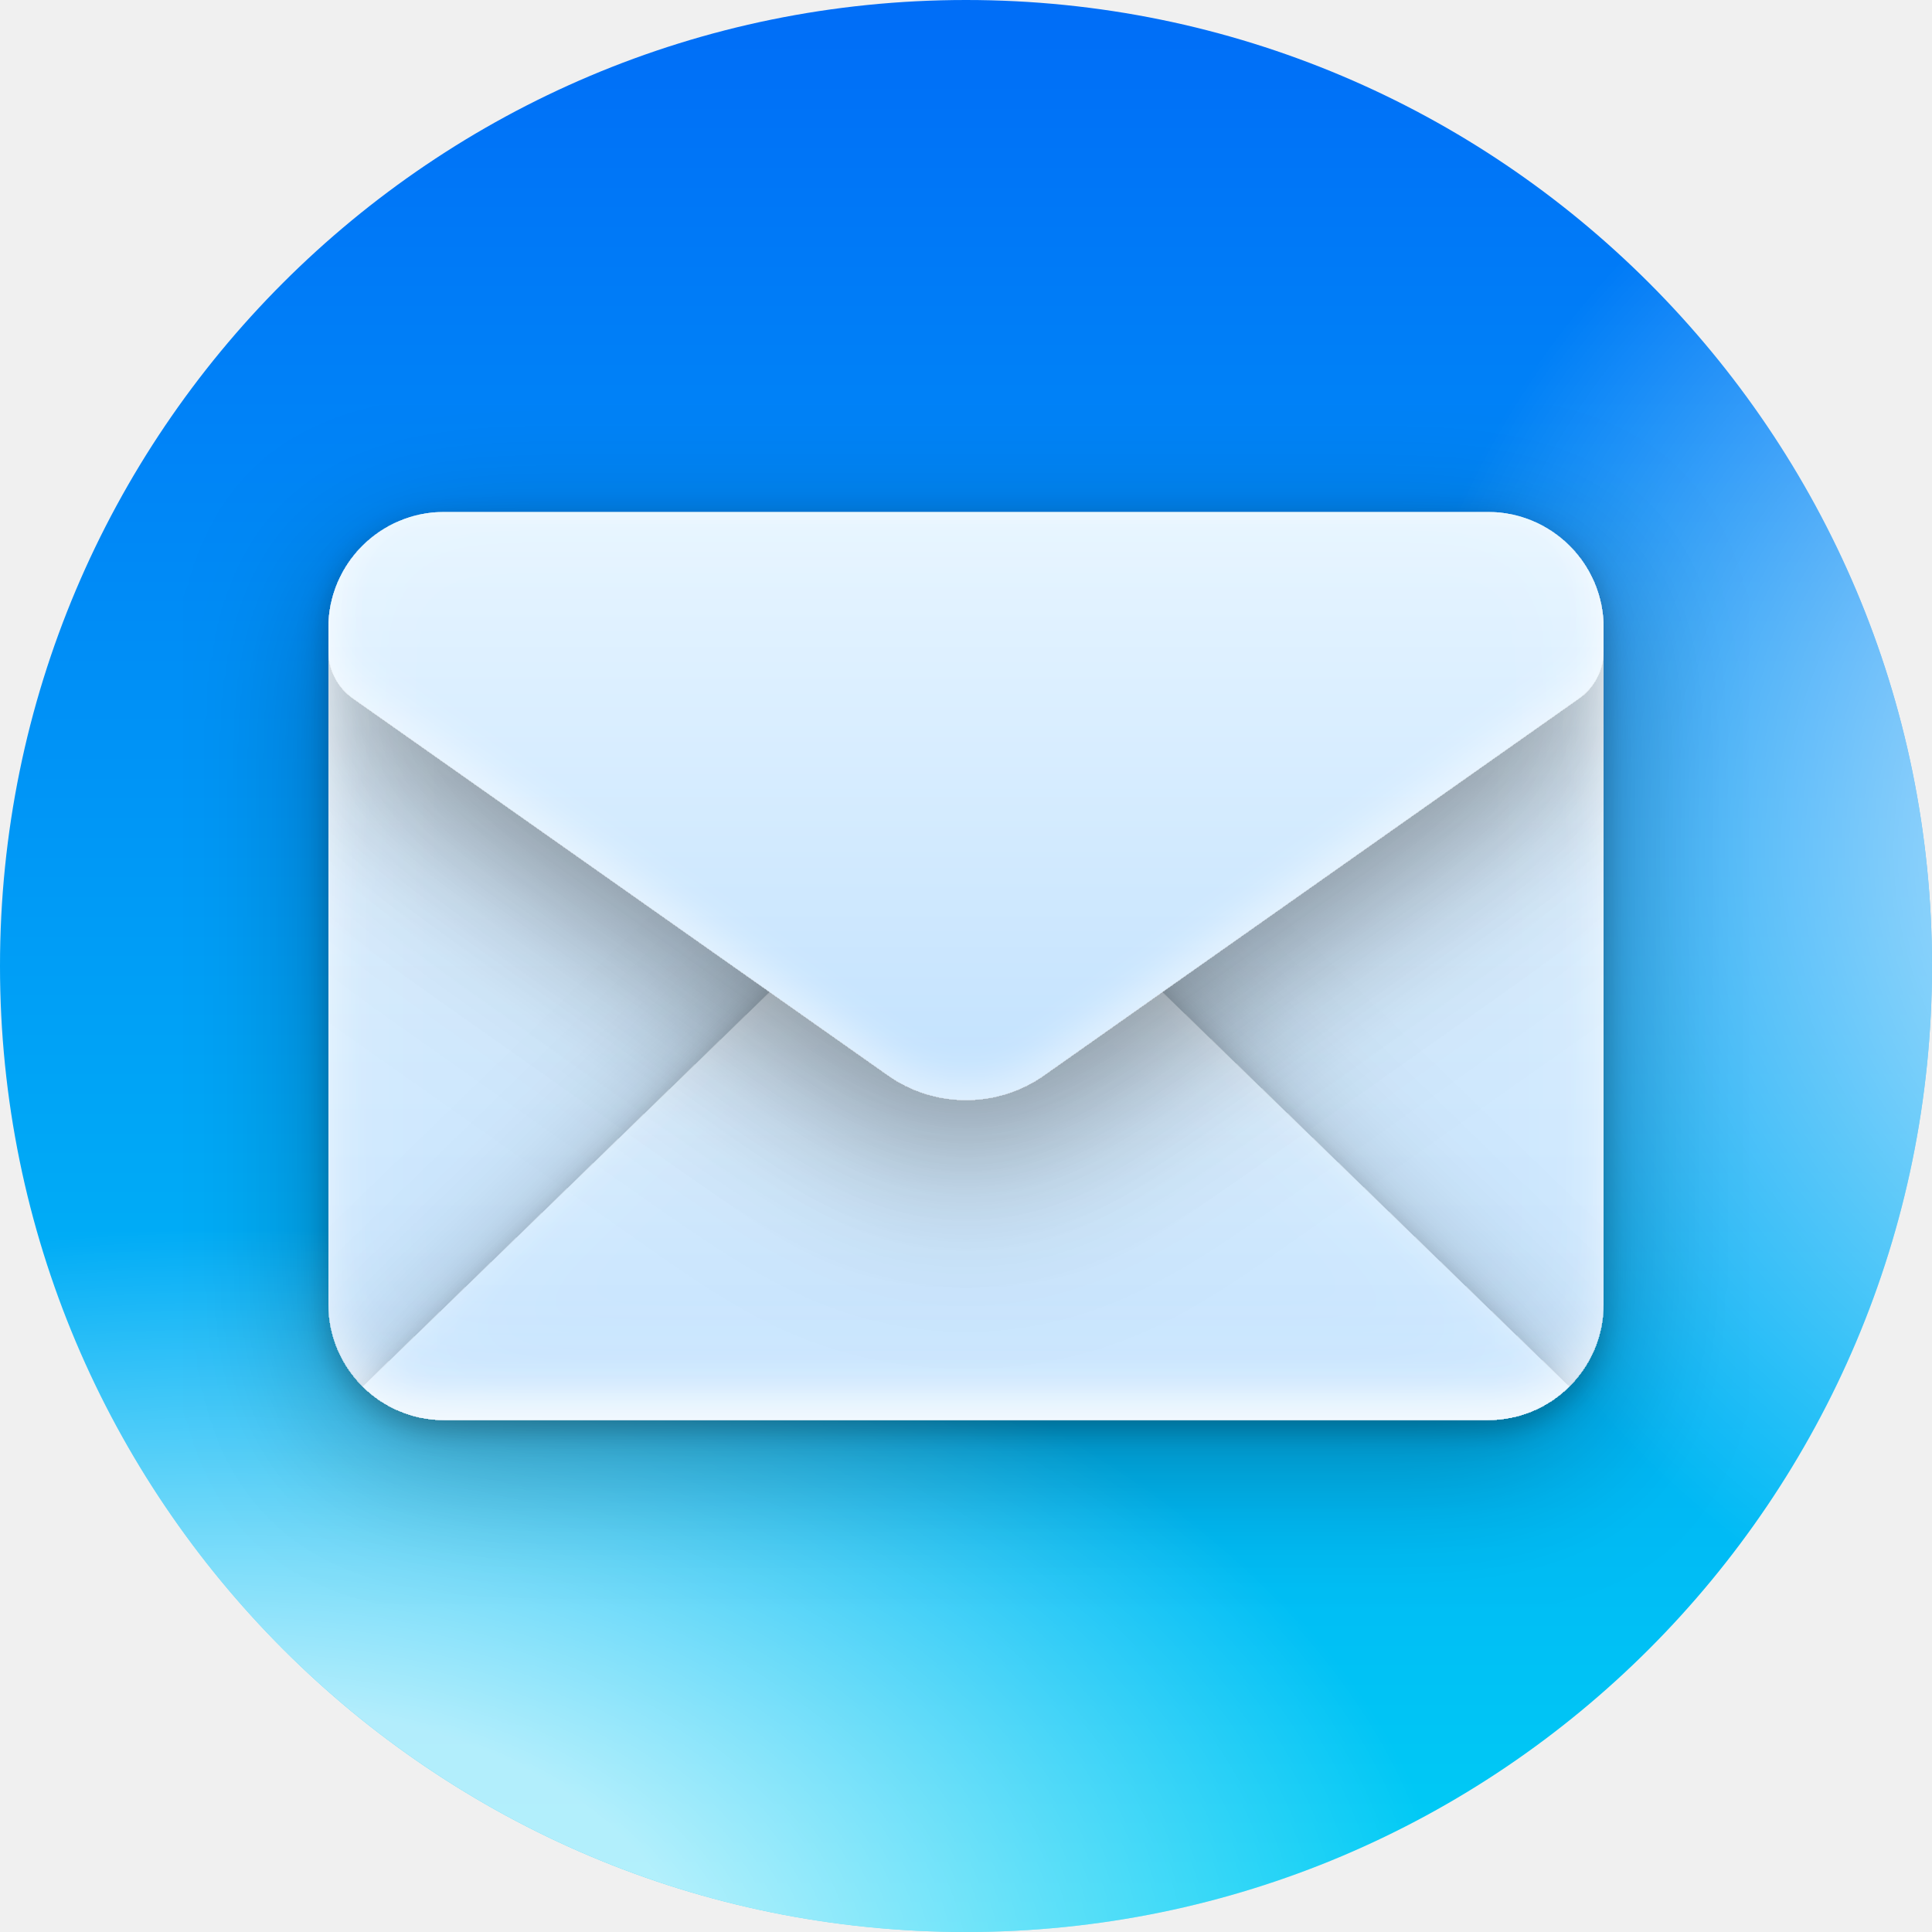
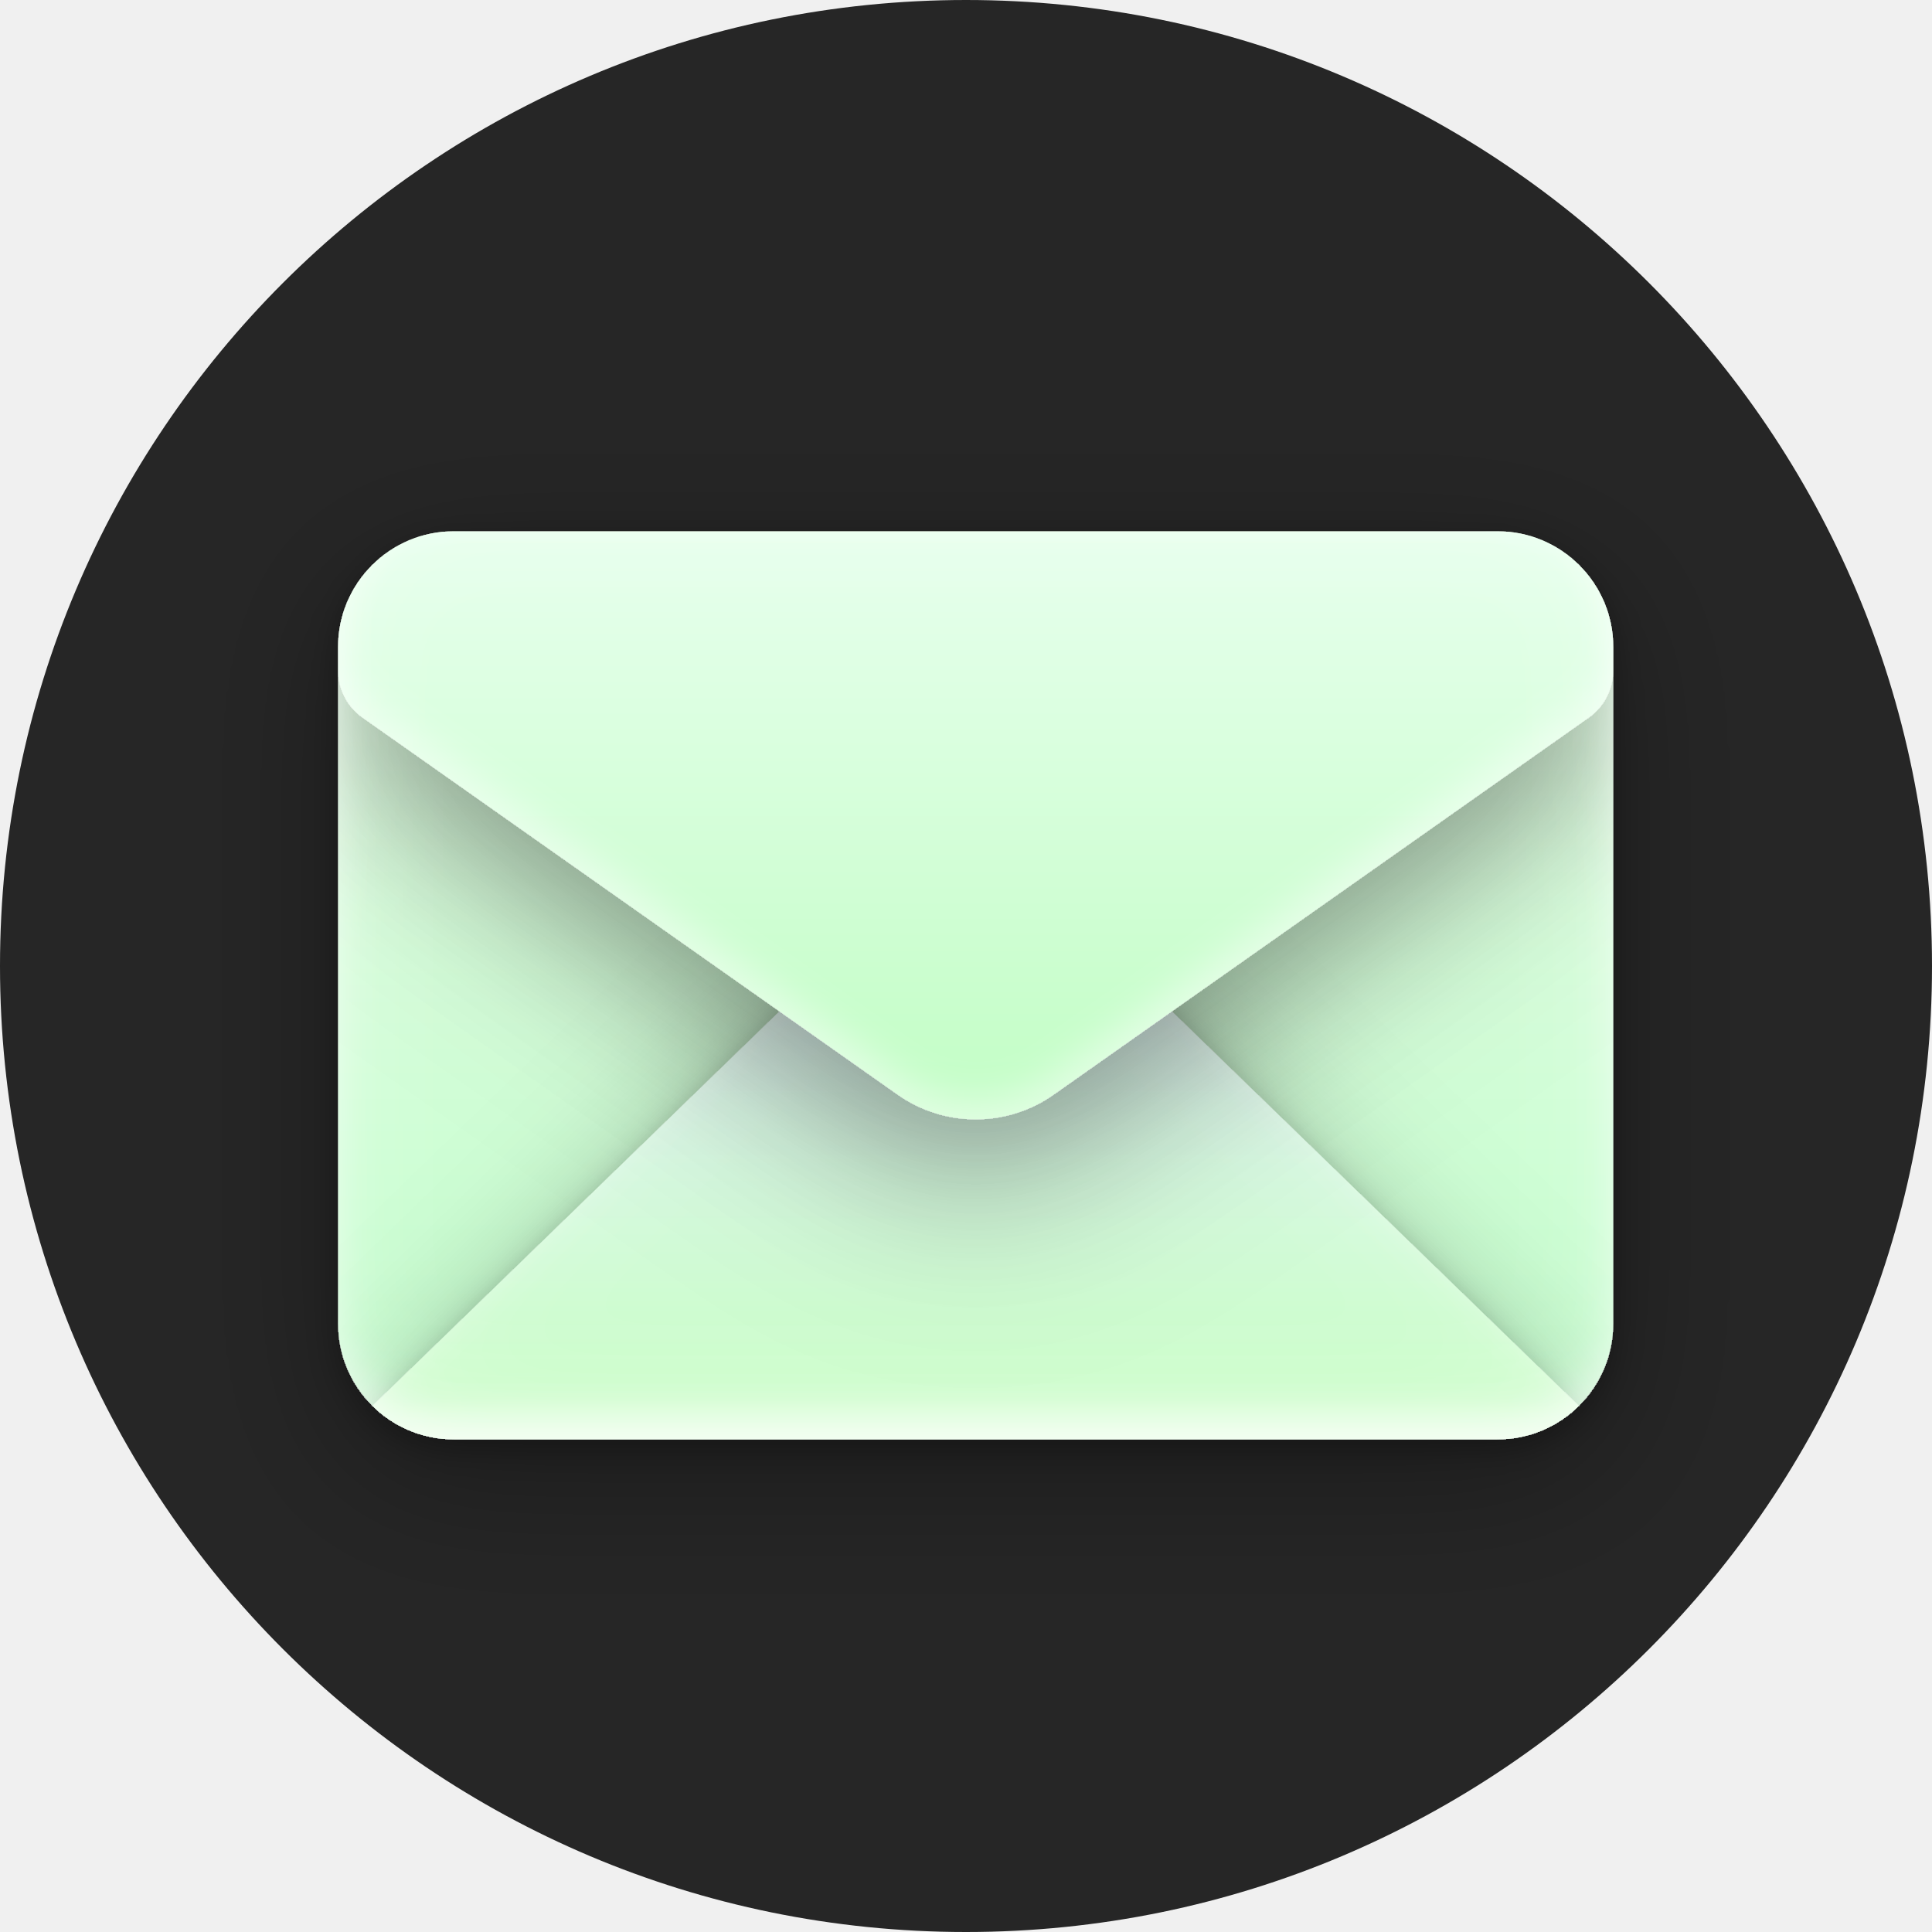
<svg xmlns="http://www.w3.org/2000/svg" width="40" height="40" viewBox="0 0 40 40" fill="none">
-   <g clip-path="url(#clip0_497_1662)">
-     <g clip-path="url(#clip1_497_1662)">
-       <rect width="40" height="40" rx="8.8" fill="url(#paint0_linear_497_1662)" />
-       <rect x="28.6" y="-1" width="41" height="37.2" fill="url(#paint1_radial_497_1662)" fill-opacity="0.6" />
-       <rect x="-21.2" y="25.4" width="51.6" height="32" fill="url(#paint2_radial_497_1662)" fill-opacity="0.7" />
-       <g filter="url(#filter0_ddii_497_1662)">
-         <g clip-path="url(#clip2_497_1662)">
-           <rect x="6.8" y="10.6" width="26.4" height="18.8" fill="url(#paint3_linear_497_1662)" />
-           <g filter="url(#filter1_ddii_497_1662)">
-             <path d="M33.2 29.4L6.8 29.4L18.051 18.49C19.137 17.437 20.863 17.437 21.949 18.49L33.2 29.4Z" fill="url(#paint4_linear_497_1662)" />
-           </g>
-           <g filter="url(#filter2_ddi_497_1662)">
-             <path d="M6.8 12.6C6.8 11.495 7.695 10.6 8.8 10.6H31.2C32.305 10.6 33.2 11.495 33.2 12.6V13.477C33.2 13.868 33.01 14.234 32.691 14.459L21.613 22.264C20.646 22.945 19.355 22.945 18.387 22.264L7.309 14.459C6.99 14.234 6.8 13.868 6.8 13.477V12.6Z" fill="url(#paint5_linear_497_1662)" />
-           </g>
-         </g>
+   <rect width="40" height="40" rx="20" fill="#262626" />
+   <g filter="url(#filter0_ddii_650_1653)">
+     <g clip-path="url(#clip0_650_1653)">
+       <rect x="7" y="11" width="26.4" height="18.8" fill="url(#paint0_linear_650_1653)" />
+       <g filter="url(#filter1_ddii_650_1653)">
+         <path d="M33.4 29.8L7 29.8L18.251 18.89C19.337 17.837 21.063 17.837 22.149 18.89L33.4 29.8Z" fill="url(#paint1_linear_650_1653)" />
+       </g>
+       <g filter="url(#filter2_ddi_650_1653)">
+         <path d="M7 13C7 11.895 7.895 11 9 11H31.4C32.505 11 33.4 11.895 33.4 13V13.877C33.4 14.268 33.21 14.634 32.891 14.858L21.813 22.664C20.846 23.345 19.555 23.345 18.587 22.664L7.509 14.858C7.19 14.634 7 14.268 7 13.877V13Z" fill="url(#paint2_linear_650_1653)" />
      </g>
    </g>
  </g>
  <defs>
-     <filter id="filter0_ddii_497_1662" x="3.8" y="8.4" width="32.4" height="24.8" filterUnits="userSpaceOnUse" color-interpolation-filters="sRGB">
+     <filter id="filter0_ddii_650_1653" x="4" y="8.8" width="32.4" height="24.8" filterUnits="userSpaceOnUse" color-interpolation-filters="sRGB">
      <feFlood flood-opacity="0" result="BackgroundImageFix" />
      <feColorMatrix in="SourceAlpha" type="matrix" values="0 0 0 0 0 0 0 0 0 0 0 0 0 0 0 0 0 0 127 0" result="hardAlpha" />
      <feOffset dy="0.8" />
      <feGaussianBlur stdDeviation="1.5" />
      <feColorMatrix type="matrix" values="0 0 0 0 0 0 0 0 0 0 0 0 0 0 0 0 0 0 0.3 0" />
-       <feBlend mode="normal" in2="BackgroundImageFix" result="effect1_dropShadow_497_1662" />
+       <feBlend mode="normal" in2="BackgroundImageFix" result="effect1_dropShadow_650_1653" />
      <feColorMatrix in="SourceAlpha" type="matrix" values="0 0 0 0 0 0 0 0 0 0 0 0 0 0 0 0 0 0 127 0" result="hardAlpha" />
      <feOffset dy="0.2" />
      <feGaussianBlur stdDeviation="0.3" />
      <feColorMatrix type="matrix" values="0 0 0 0 0 0 0 0 0 0 0 0 0 0 0 0 0 0 0.25 0" />
-       <feBlend mode="normal" in2="effect1_dropShadow_497_1662" result="effect2_dropShadow_497_1662" />
-       <feBlend mode="normal" in="SourceGraphic" in2="effect2_dropShadow_497_1662" result="shape" />
+       <feBlend mode="normal" in2="effect1_dropShadow_650_1653" result="effect2_dropShadow_650_1653" />
+       <feBlend mode="normal" in="SourceGraphic" in2="effect2_dropShadow_650_1653" result="shape" />
      <feColorMatrix in="SourceAlpha" type="matrix" values="0 0 0 0 0 0 0 0 0 0 0 0 0 0 0 0 0 0 127 0" result="hardAlpha" />
      <feOffset dy="-0.4" />
      <feGaussianBlur stdDeviation="0.4" />
      <feComposite in2="hardAlpha" operator="arithmetic" k2="-1" k3="1" />
      <feColorMatrix type="matrix" values="0 0 0 0 1 0 0 0 0 1 0 0 0 0 1 0 0 0 0.5 0" />
-       <feBlend mode="normal" in2="shape" result="effect3_innerShadow_497_1662" />
+       <feBlend mode="normal" in2="shape" result="effect3_innerShadow_650_1653" />
      <feColorMatrix in="SourceAlpha" type="matrix" values="0 0 0 0 0 0 0 0 0 0 0 0 0 0 0 0 0 0 127 0" result="hardAlpha" />
      <feOffset dy="-0.4" />
      <feGaussianBlur stdDeviation="1.2" />
      <feComposite in2="hardAlpha" operator="arithmetic" k2="-1" k3="1" />
      <feColorMatrix type="matrix" values="0 0 0 0 1 0 0 0 0 1 0 0 0 0 1 0 0 0 0.24 0" />
-       <feBlend mode="normal" in2="effect3_innerShadow_497_1662" result="effect4_innerShadow_497_1662" />
+       <feBlend mode="normal" in2="effect3_innerShadow_650_1653" result="effect4_innerShadow_650_1653" />
    </filter>
-     <filter id="filter1_ddii_497_1662" x="3.8" y="15.5" width="32.4" height="17.7" filterUnits="userSpaceOnUse" color-interpolation-filters="sRGB">
+     <filter id="filter1_ddii_650_1653" x="4" y="15.9" width="32.4" height="17.7" filterUnits="userSpaceOnUse" color-interpolation-filters="sRGB">
      <feFlood flood-opacity="0" result="BackgroundImageFix" />
      <feColorMatrix in="SourceAlpha" type="matrix" values="0 0 0 0 0 0 0 0 0 0 0 0 0 0 0 0 0 0 127 0" result="hardAlpha" />
      <feOffset dy="0.8" />
      <feGaussianBlur stdDeviation="1.5" />
      <feColorMatrix type="matrix" values="0 0 0 0 0 0 0 0 0 0 0 0 0 0 0 0 0 0 0.3 0" />
-       <feBlend mode="normal" in2="BackgroundImageFix" result="effect1_dropShadow_497_1662" />
+       <feBlend mode="normal" in2="BackgroundImageFix" result="effect1_dropShadow_650_1653" />
      <feColorMatrix in="SourceAlpha" type="matrix" values="0 0 0 0 0 0 0 0 0 0 0 0 0 0 0 0 0 0 127 0" result="hardAlpha" />
      <feOffset dy="0.2" />
      <feGaussianBlur stdDeviation="0.3" />
      <feColorMatrix type="matrix" values="0 0 0 0 0 0 0 0 0 0 0 0 0 0 0 0 0 0 0.25 0" />
-       <feBlend mode="normal" in2="effect1_dropShadow_497_1662" result="effect2_dropShadow_497_1662" />
-       <feBlend mode="normal" in="SourceGraphic" in2="effect2_dropShadow_497_1662" result="shape" />
+       <feBlend mode="normal" in2="effect1_dropShadow_650_1653" result="effect2_dropShadow_650_1653" />
+       <feBlend mode="normal" in="SourceGraphic" in2="effect2_dropShadow_650_1653" result="shape" />
      <feColorMatrix in="SourceAlpha" type="matrix" values="0 0 0 0 0 0 0 0 0 0 0 0 0 0 0 0 0 0 127 0" result="hardAlpha" />
      <feOffset dy="-0.4" />
      <feGaussianBlur stdDeviation="0.4" />
      <feComposite in2="hardAlpha" operator="arithmetic" k2="-1" k3="1" />
      <feColorMatrix type="matrix" values="0 0 0 0 1 0 0 0 0 1 0 0 0 0 1 0 0 0 0.5 0" />
-       <feBlend mode="normal" in2="shape" result="effect3_innerShadow_497_1662" />
+       <feBlend mode="normal" in2="shape" result="effect3_innerShadow_650_1653" />
      <feColorMatrix in="SourceAlpha" type="matrix" values="0 0 0 0 0 0 0 0 0 0 0 0 0 0 0 0 0 0 127 0" result="hardAlpha" />
      <feOffset dy="-0.4" />
      <feGaussianBlur stdDeviation="1.2" />
      <feComposite in2="hardAlpha" operator="arithmetic" k2="-1" k3="1" />
      <feColorMatrix type="matrix" values="0 0 0 0 1 0 0 0 0 1 0 0 0 0 1 0 0 0 0.24 0" />
-       <feBlend mode="normal" in2="effect3_innerShadow_497_1662" result="effect4_innerShadow_497_1662" />
+       <feBlend mode="normal" in2="effect3_innerShadow_650_1653" result="effect4_innerShadow_650_1653" />
    </filter>
-     <filter id="filter2_ddi_497_1662" x="2.4" y="7.8" width="35.2" height="20.975" filterUnits="userSpaceOnUse" color-interpolation-filters="sRGB">
+     <filter id="filter2_ddi_650_1653" x="2.6" y="8.2" width="35.2" height="20.975" filterUnits="userSpaceOnUse" color-interpolation-filters="sRGB">
      <feFlood flood-opacity="0" result="BackgroundImageFix" />
      <feColorMatrix in="SourceAlpha" type="matrix" values="0 0 0 0 0 0 0 0 0 0 0 0 0 0 0 0 0 0 127 0" result="hardAlpha" />
      <feOffset dy="0.8" />
      <feGaussianBlur stdDeviation="1.5" />
      <feColorMatrix type="matrix" values="0 0 0 0 0 0 0 0 0 0 0 0 0 0 0 0 0 0 0.3 0" />
-       <feBlend mode="normal" in2="BackgroundImageFix" result="effect1_dropShadow_497_1662" />
+       <feBlend mode="normal" in2="BackgroundImageFix" result="effect1_dropShadow_650_1653" />
      <feColorMatrix in="SourceAlpha" type="matrix" values="0 0 0 0 0 0 0 0 0 0 0 0 0 0 0 0 0 0 127 0" result="hardAlpha" />
      <feOffset dy="1.6" />
      <feGaussianBlur stdDeviation="2.2" />
      <feColorMatrix type="matrix" values="0 0 0 0 0 0 0 0 0 0 0 0 0 0 0 0 0 0 0.15 0" />
-       <feBlend mode="normal" in2="effect1_dropShadow_497_1662" result="effect2_dropShadow_497_1662" />
-       <feBlend mode="normal" in="SourceGraphic" in2="effect2_dropShadow_497_1662" result="shape" />
+       <feBlend mode="normal" in2="effect1_dropShadow_650_1653" result="effect2_dropShadow_650_1653" />
+       <feBlend mode="normal" in="SourceGraphic" in2="effect2_dropShadow_650_1653" result="shape" />
      <feColorMatrix in="SourceAlpha" type="matrix" values="0 0 0 0 0 0 0 0 0 0 0 0 0 0 0 0 0 0 127 0" result="hardAlpha" />
      <feOffset dy="-0.4" />
      <feGaussianBlur stdDeviation="0.4" />
      <feComposite in2="hardAlpha" operator="arithmetic" k2="-1" k3="1" />
      <feColorMatrix type="matrix" values="0 0 0 0 1 0 0 0 0 1 0 0 0 0 1 0 0 0 0.5 0" />
-       <feBlend mode="normal" in2="shape" result="effect3_innerShadow_497_1662" />
+       <feBlend mode="normal" in2="shape" result="effect3_innerShadow_650_1653" />
    </filter>
-     <linearGradient id="paint0_linear_497_1662" x1="20" y1="0" x2="20" y2="40" gradientUnits="userSpaceOnUse">
-       <stop stop-color="#006DF7" />
-       <stop offset="1" stop-color="#00CFF5" />
+     <linearGradient id="paint0_linear_650_1653" x1="20.2" y1="11" x2="20.2" y2="29.8" gradientUnits="userSpaceOnUse">
+       <stop stop-color="#E7FFE8" />
+       <stop offset="1" stop-color="#C3FECC" />
    </linearGradient>
-     <radialGradient id="paint1_radial_497_1662" cx="0" cy="0" r="1" gradientUnits="userSpaceOnUse" gradientTransform="translate(49.1001 17.6) rotate(90) scale(18.6 20.5)">
-       <stop stop-color="white" />
-       <stop offset="0.38" stop-color="white" />
-       <stop offset="1" stop-color="white" stop-opacity="0" />
-     </radialGradient>
-     <radialGradient id="paint2_radial_497_1662" cx="0" cy="0" r="1" gradientUnits="userSpaceOnUse" gradientTransform="translate(4.60005 41.4) rotate(90) scale(16 25.8)">
-       <stop stop-color="white" />
-       <stop offset="0.38" stop-color="white" />
-       <stop offset="1" stop-color="white" stop-opacity="0" />
-     </radialGradient>
-     <linearGradient id="paint3_linear_497_1662" x1="20" y1="10.6" x2="20" y2="29.4" gradientUnits="userSpaceOnUse">
-       <stop stop-color="#E7F5FF" />
-       <stop offset="1" stop-color="#C3E2FE" />
-     </linearGradient>
-     <linearGradient id="paint4_linear_497_1662" x1="20" y1="29.4" x2="20" y2="17.6" gradientUnits="userSpaceOnUse">
-       <stop stop-color="#C3E2FE" />
+     <linearGradient id="paint1_linear_650_1653" x1="20.2" y1="29.8" x2="20.2" y2="18" gradientUnits="userSpaceOnUse">
+       <stop stop-color="#C7FEC3" />
      <stop offset="1" stop-color="#E7F5FF" />
    </linearGradient>
-     <linearGradient id="paint5_linear_497_1662" x1="20" y1="10.6" x2="20" y2="22.4" gradientUnits="userSpaceOnUse">
-       <stop stop-color="#E7F5FF" />
-       <stop offset="1" stop-color="#C3E2FE" />
+     <linearGradient id="paint2_linear_650_1653" x1="20.2" y1="11" x2="20.2" y2="22.8" gradientUnits="userSpaceOnUse">
+       <stop stop-color="#E7FFED" />
+       <stop offset="1" stop-color="#C3FEC6" />
    </linearGradient>
-     <clipPath id="clip0_497_1662">
-       <rect width="40" height="40" rx="20" fill="white" />
-     </clipPath>
-     <clipPath id="clip1_497_1662">
-       <rect width="40" height="40" fill="white" />
-     </clipPath>
-     <clipPath id="clip2_497_1662">
-       <rect x="6.8" y="10.6" width="26.4" height="18.8" rx="2.4" fill="white" />
+     <clipPath id="clip0_650_1653">
+       <rect x="7" y="11" width="26.4" height="18.8" rx="2.4" fill="white" />
    </clipPath>
  </defs>
</svg>
